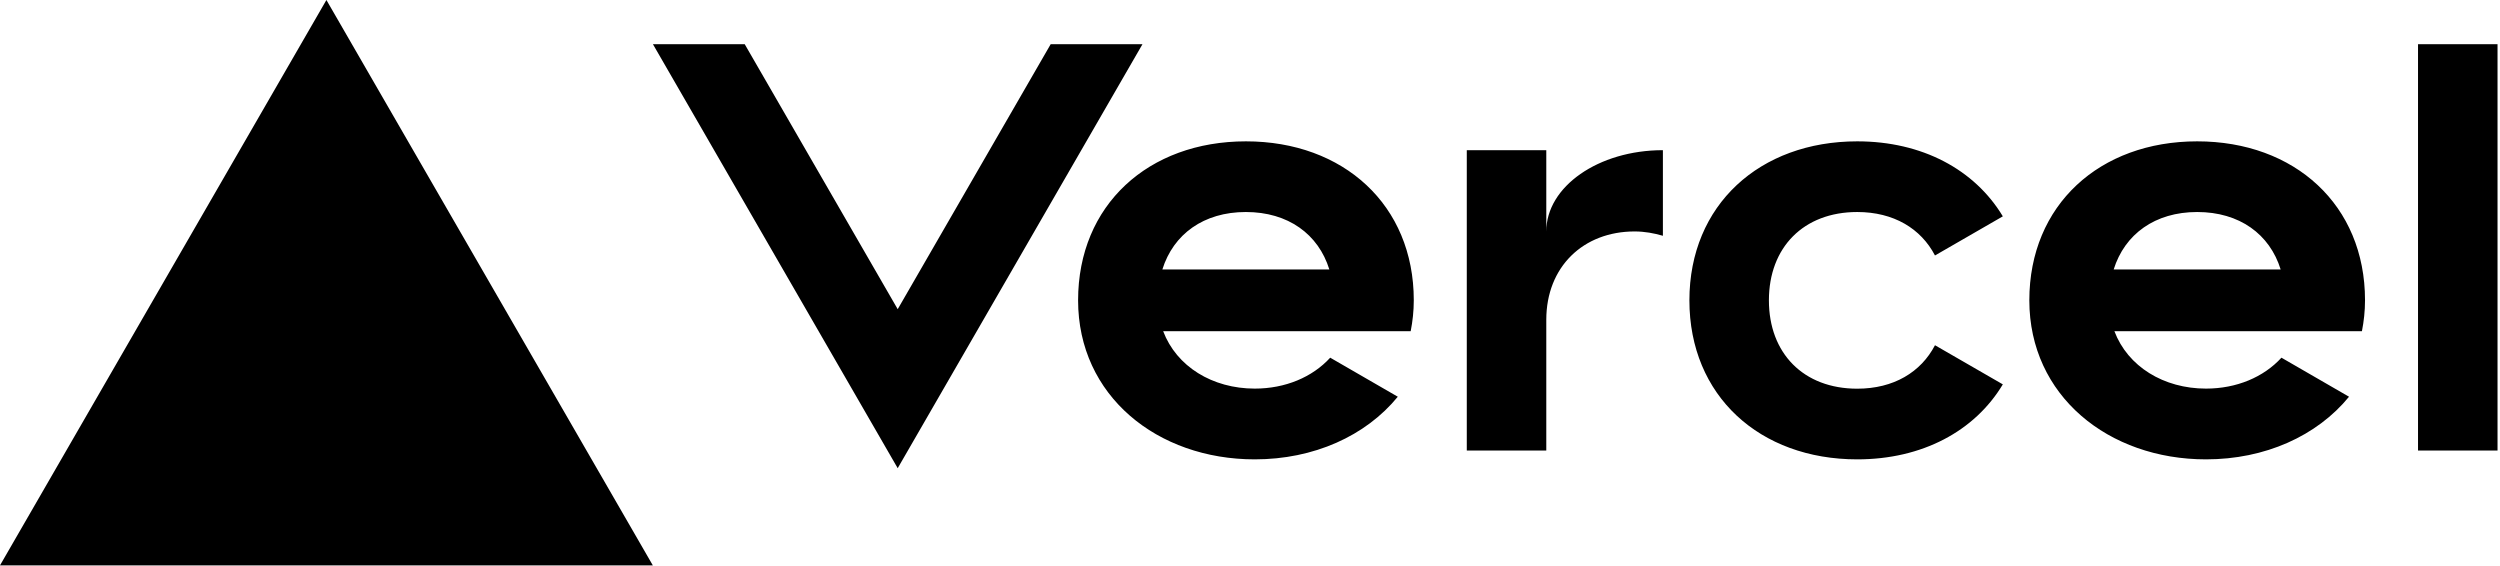
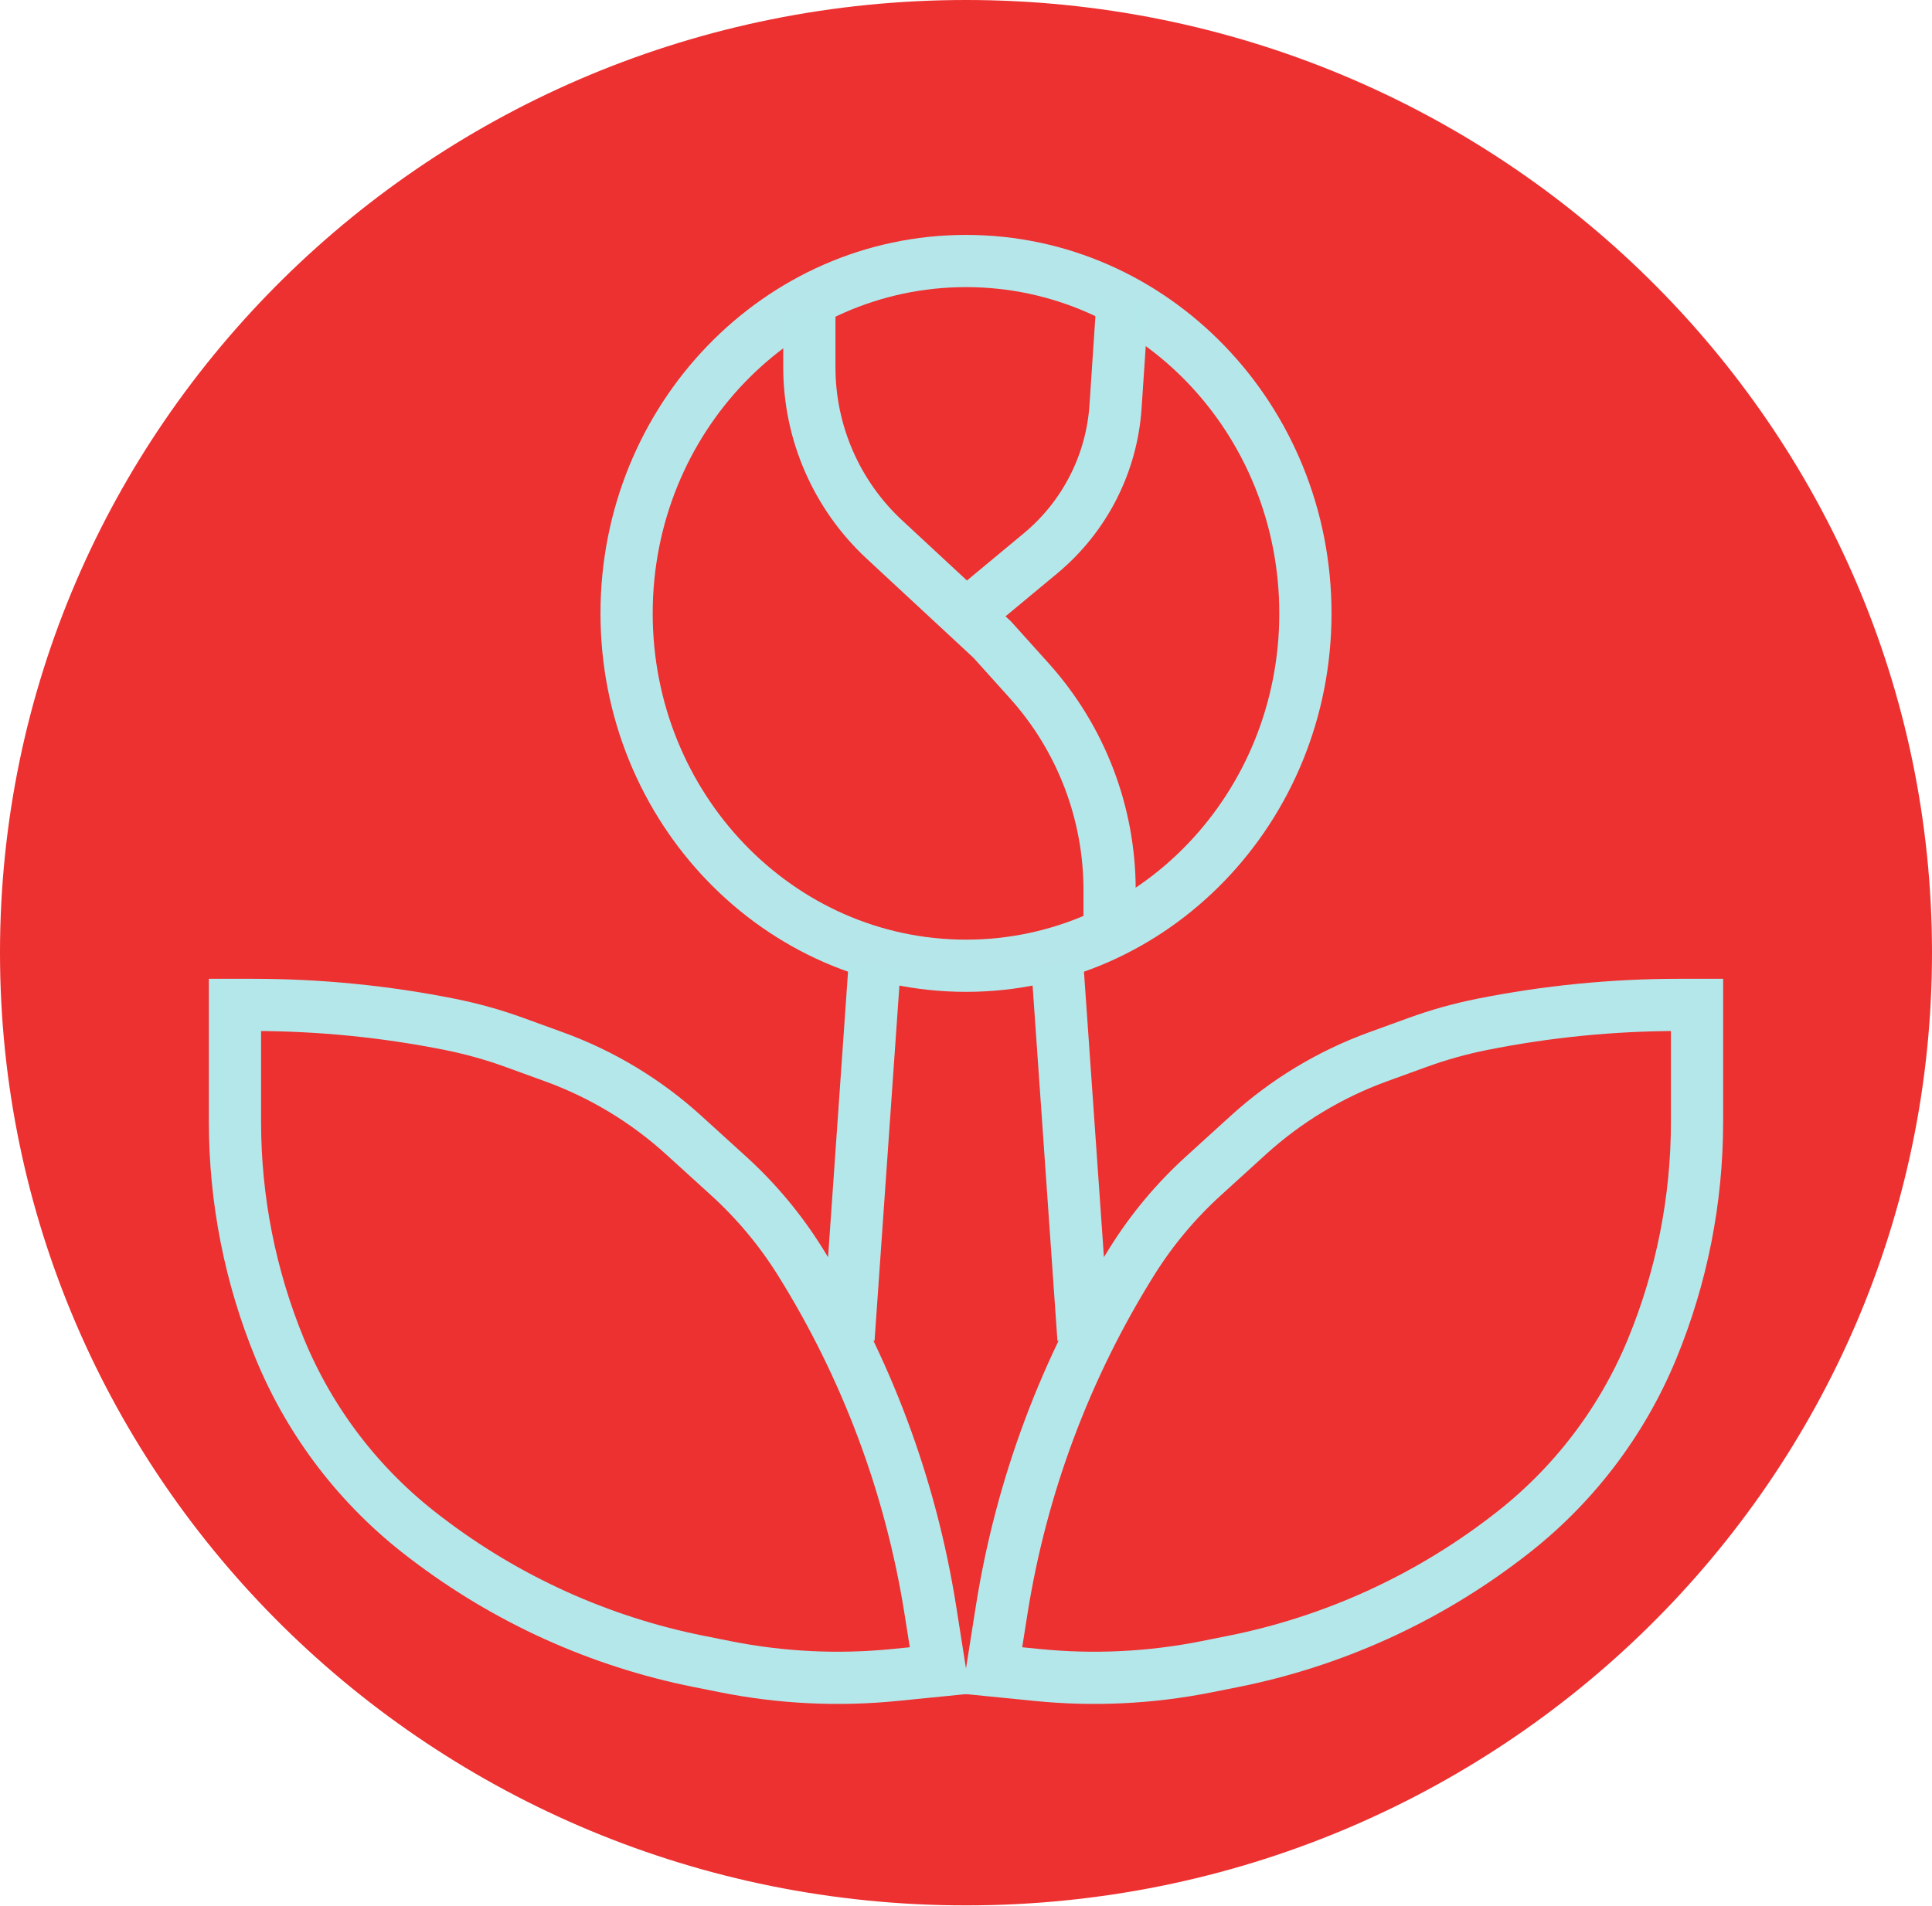
- <svg xmlns="http://www.w3.org/2000/svg" width="283" height="64" viewBox="0 0 283 64" fill="none">
-   <path d="M141.04 16c-11.04 0-19 7.2-19 18s8.96 18 20 18c6.67 0 12.55-2.64 16.19-7.09l-7.65-4.42c-2.02 2.21-5.09 3.5-8.54 3.5-4.79 0-8.86-2.5-10.37-6.5h28.02c.22-1.12.35-2.28.35-3.5 0-10.79-7.96-17.99-19-17.99zm-9.46 14.5c1.25-3.99 4.67-6.5 9.45-6.5 4.79 0 8.21 2.51 9.45 6.5h-18.9zM248.72 16c-11.04 0-19 7.2-19 18s8.96 18 20 18c6.67 0 12.55-2.64 16.19-7.09l-7.65-4.42c-2.02 2.21-5.09 3.5-8.54 3.5-4.79 0-8.86-2.5-10.37-6.5h28.02c.22-1.12.35-2.28.35-3.5 0-10.79-7.96-17.99-19-17.99zm-9.45 14.5c1.25-3.99 4.67-6.5 9.45-6.5 4.79 0 8.21 2.51 9.45 6.5h-18.9zM200.24 34c0 6 3.92 10 10 10 4.12 0 7.21-1.87 8.8-4.92l7.68 4.43c-3.18 5.3-9.14 8.49-16.48 8.49-11.05 0-19-7.2-19-18s7.96-18 19-18c7.34 0 13.29 3.19 16.48 8.49l-7.68 4.43c-1.59-3.05-4.68-4.92-8.8-4.92-6.07 0-10 4-10 10zm82.48-29v46h-9V5h9zM36.95 0L73.9 64H0L36.95 0zm92.38 5l-27.71 48L73.91 5H84.3l17.32 30 17.32-30h10.39zm58.91 12v9.69c-1-.29-2.06-.49-3.2-.49-5.81 0-10 4-10 10V51h-9V17h9v9.2c0-5.08 5.91-9.2 13.2-9.2z" fill="#000" />
+ <svg xmlns="http://www.w3.org/2000/svg" width="74" height="73" viewBox="0 0 74 73" fill="none">
+   <ellipse cx="37" cy="36.5" rx="37" ry="36.5" fill="#ED3030" />
+   <ellipse cx="37" cy="23.5" rx="14" ry="14.5" fill="#B5E7EA" />
+   <path d="M49 23.5C49 30.404 43.627 36 37 36C30.373 36 25 30.404 25 23.5C25 16.596 30.373 11 37 11C43.627 11 49 16.596 49 23.5Z" fill="#ED3030" />
+   <path d="M42.5 36V34.105C42.5 31.14 41.403 28.281 39.419 26.077L38 24.5L37 23.571M31 12V14.075C31 16.578 32.042 18.968 33.876 20.671L37 23.571M43 11.5L42.728 15.574C42.583 17.762 41.546 19.793 39.86 21.195L37 23.571" stroke="#B4E7EA" stroke-width="2" />
+   <path d="M33.5 37L32.5 51.3M36 64L35.636 61.694C34.886 56.947 33.187 52.4 30.64 48.324V48.324C29.884 47.114 28.964 46.013 27.908 45.053L26.187 43.488C24.743 42.175 23.057 41.157 21.223 40.49L19.712 39.941C18.905 39.647 18.077 39.416 17.236 39.247V39.247C14.751 38.75 12.224 38.5 9.69 38.5H9V42.987C9 45.967 9.584 48.918 10.718 51.673V51.673C11.885 54.507 13.783 56.981 16.218 58.843L16.329 58.928C19.402 61.278 22.972 62.895 26.766 63.653L27.772 63.854C29.912 64.282 32.104 64.39 34.276 64.172L36 64Z" stroke="#B4E7EA" stroke-width="2" />
+   <path d="M40.5 37L41.5 51.3M38 64L38.364 61.694C39.114 56.947 40.813 52.4 43.36 48.324V48.324C44.116 47.114 45.036 46.013 46.092 45.053L47.813 43.488C49.257 42.175 50.943 41.157 52.777 40.49L54.288 39.941C55.095 39.647 55.923 39.416 56.764 39.247V39.247C59.249 38.75 61.776 38.5 64.31 38.5H65V42.987C65 45.967 64.416 48.918 63.282 51.673V51.673C62.115 54.507 60.217 56.981 57.782 58.843L57.671 58.928C54.598 61.278 51.028 62.895 47.234 63.653L46.228 63.854C44.088 64.282 41.896 64.39 39.724 64.172L38 64Z" stroke="#B4E7EA" stroke-width="2" />
</svg>
